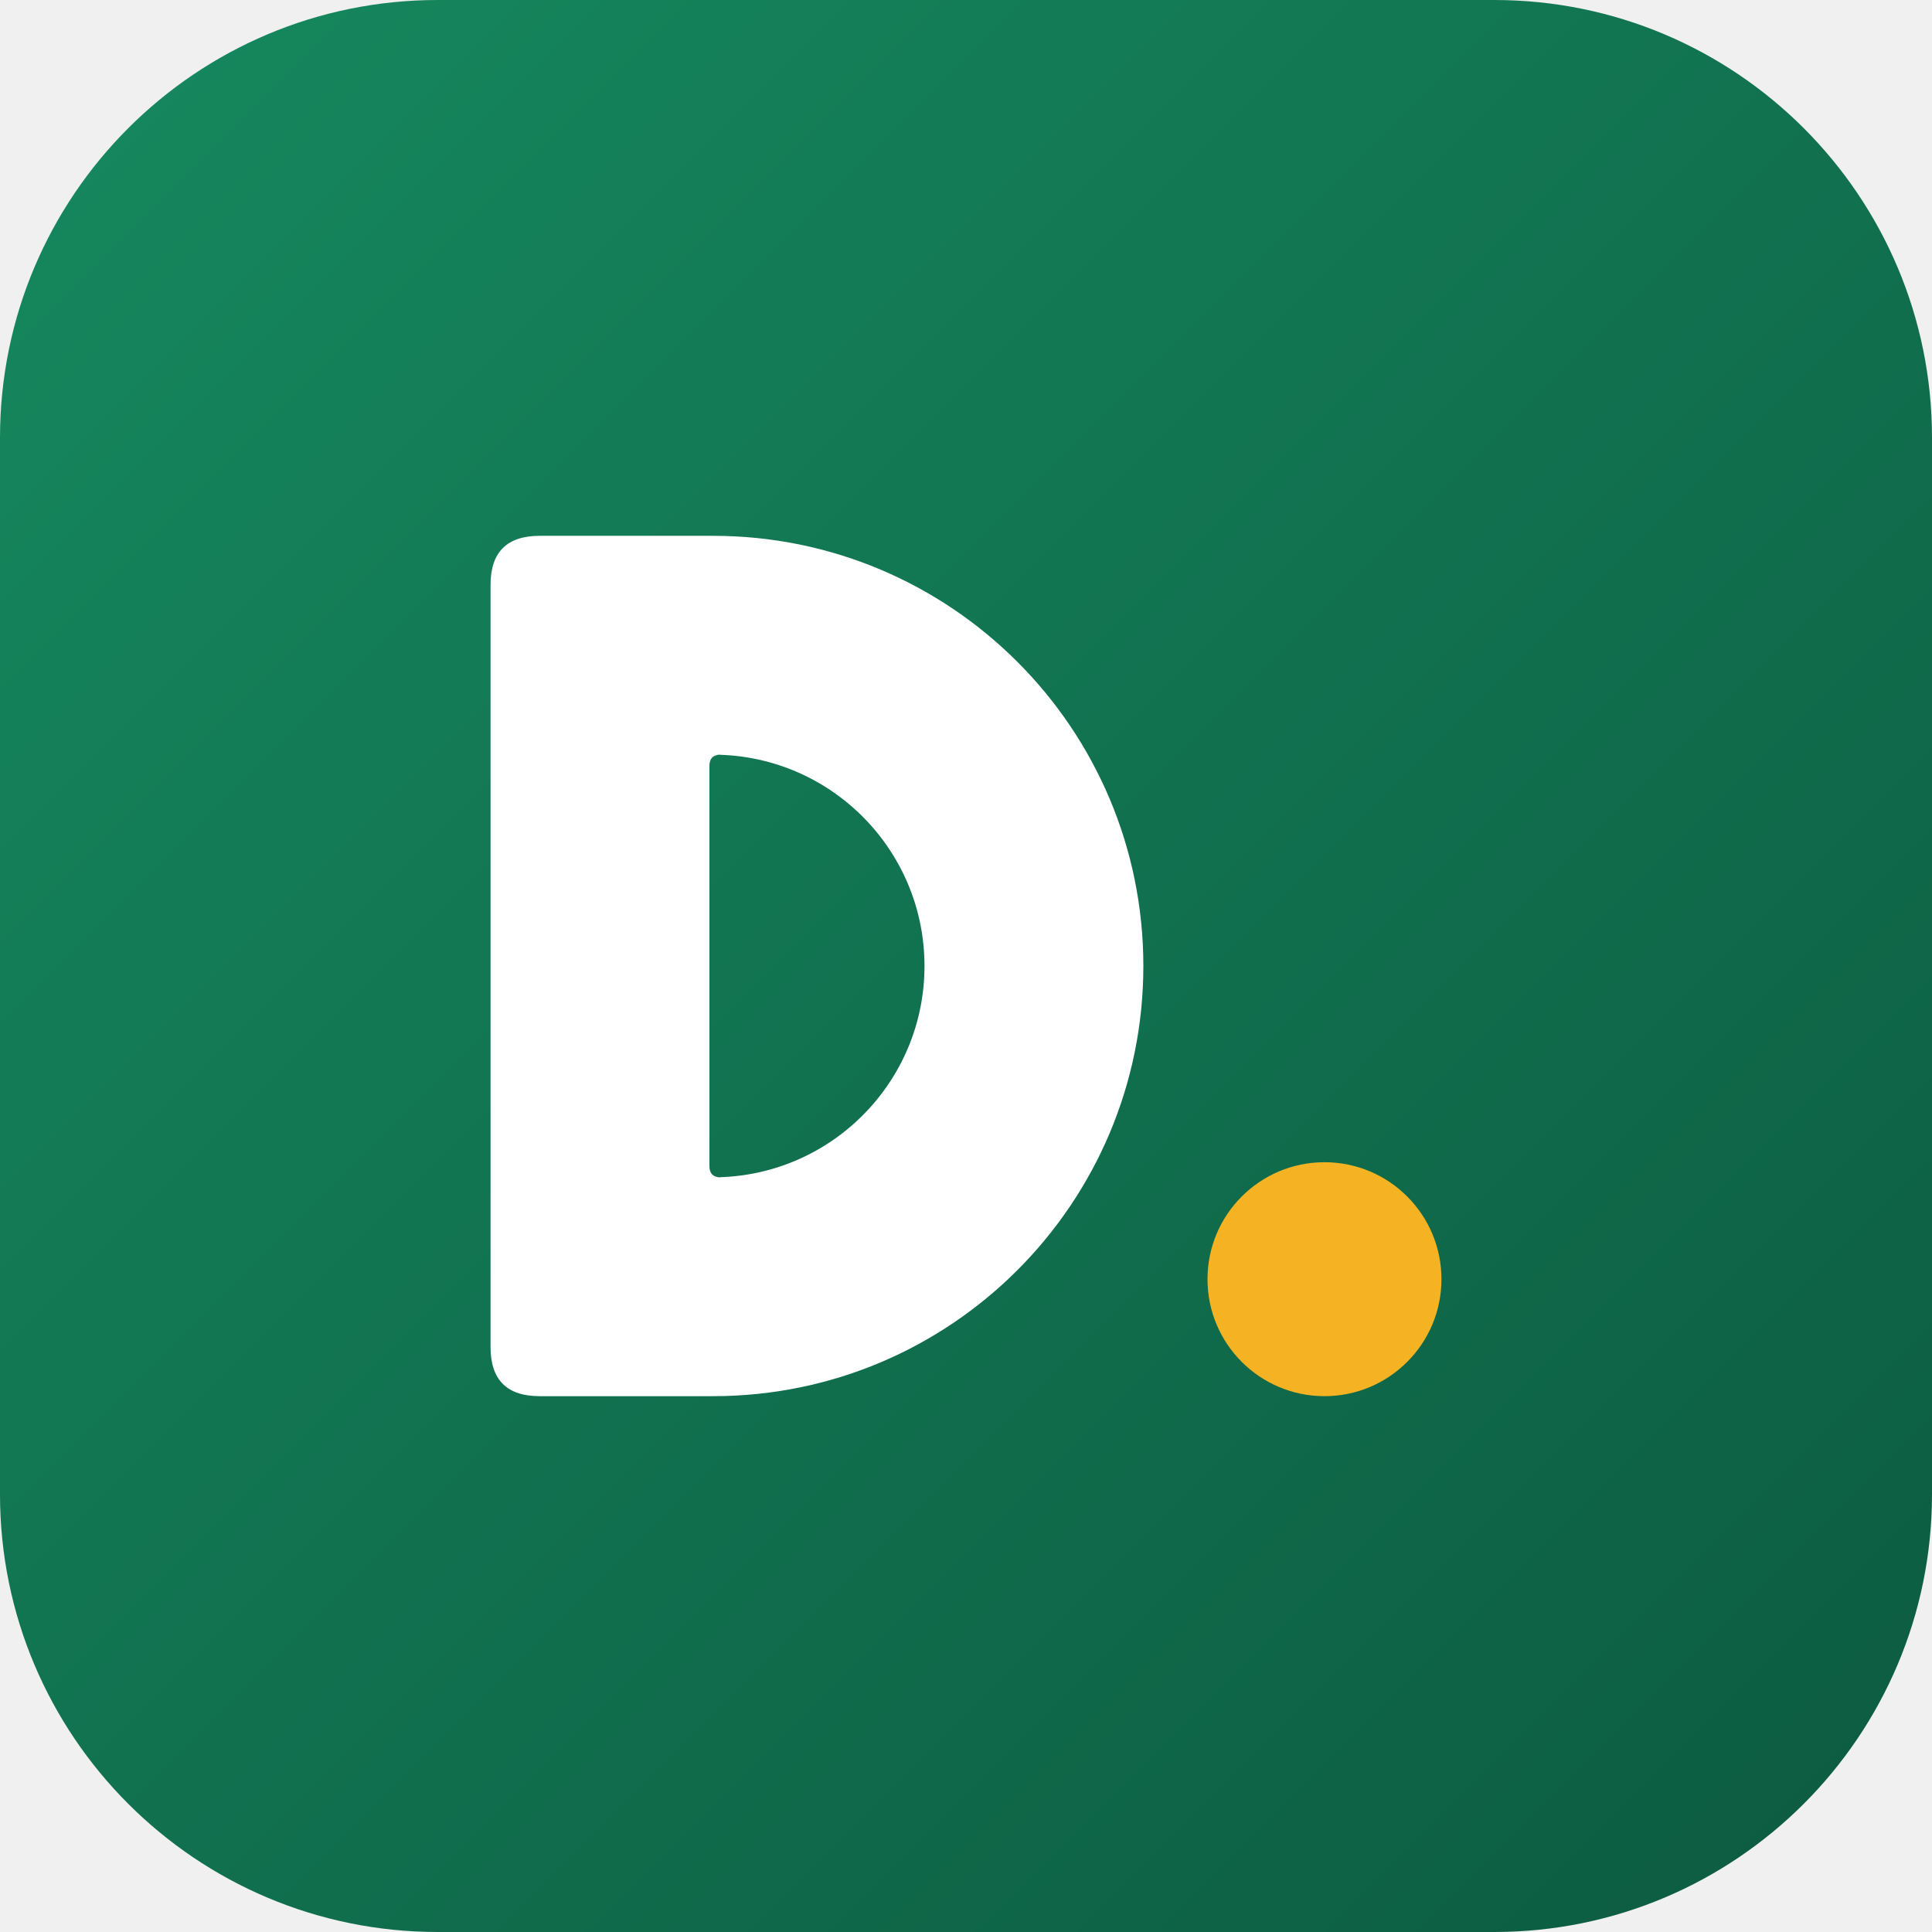
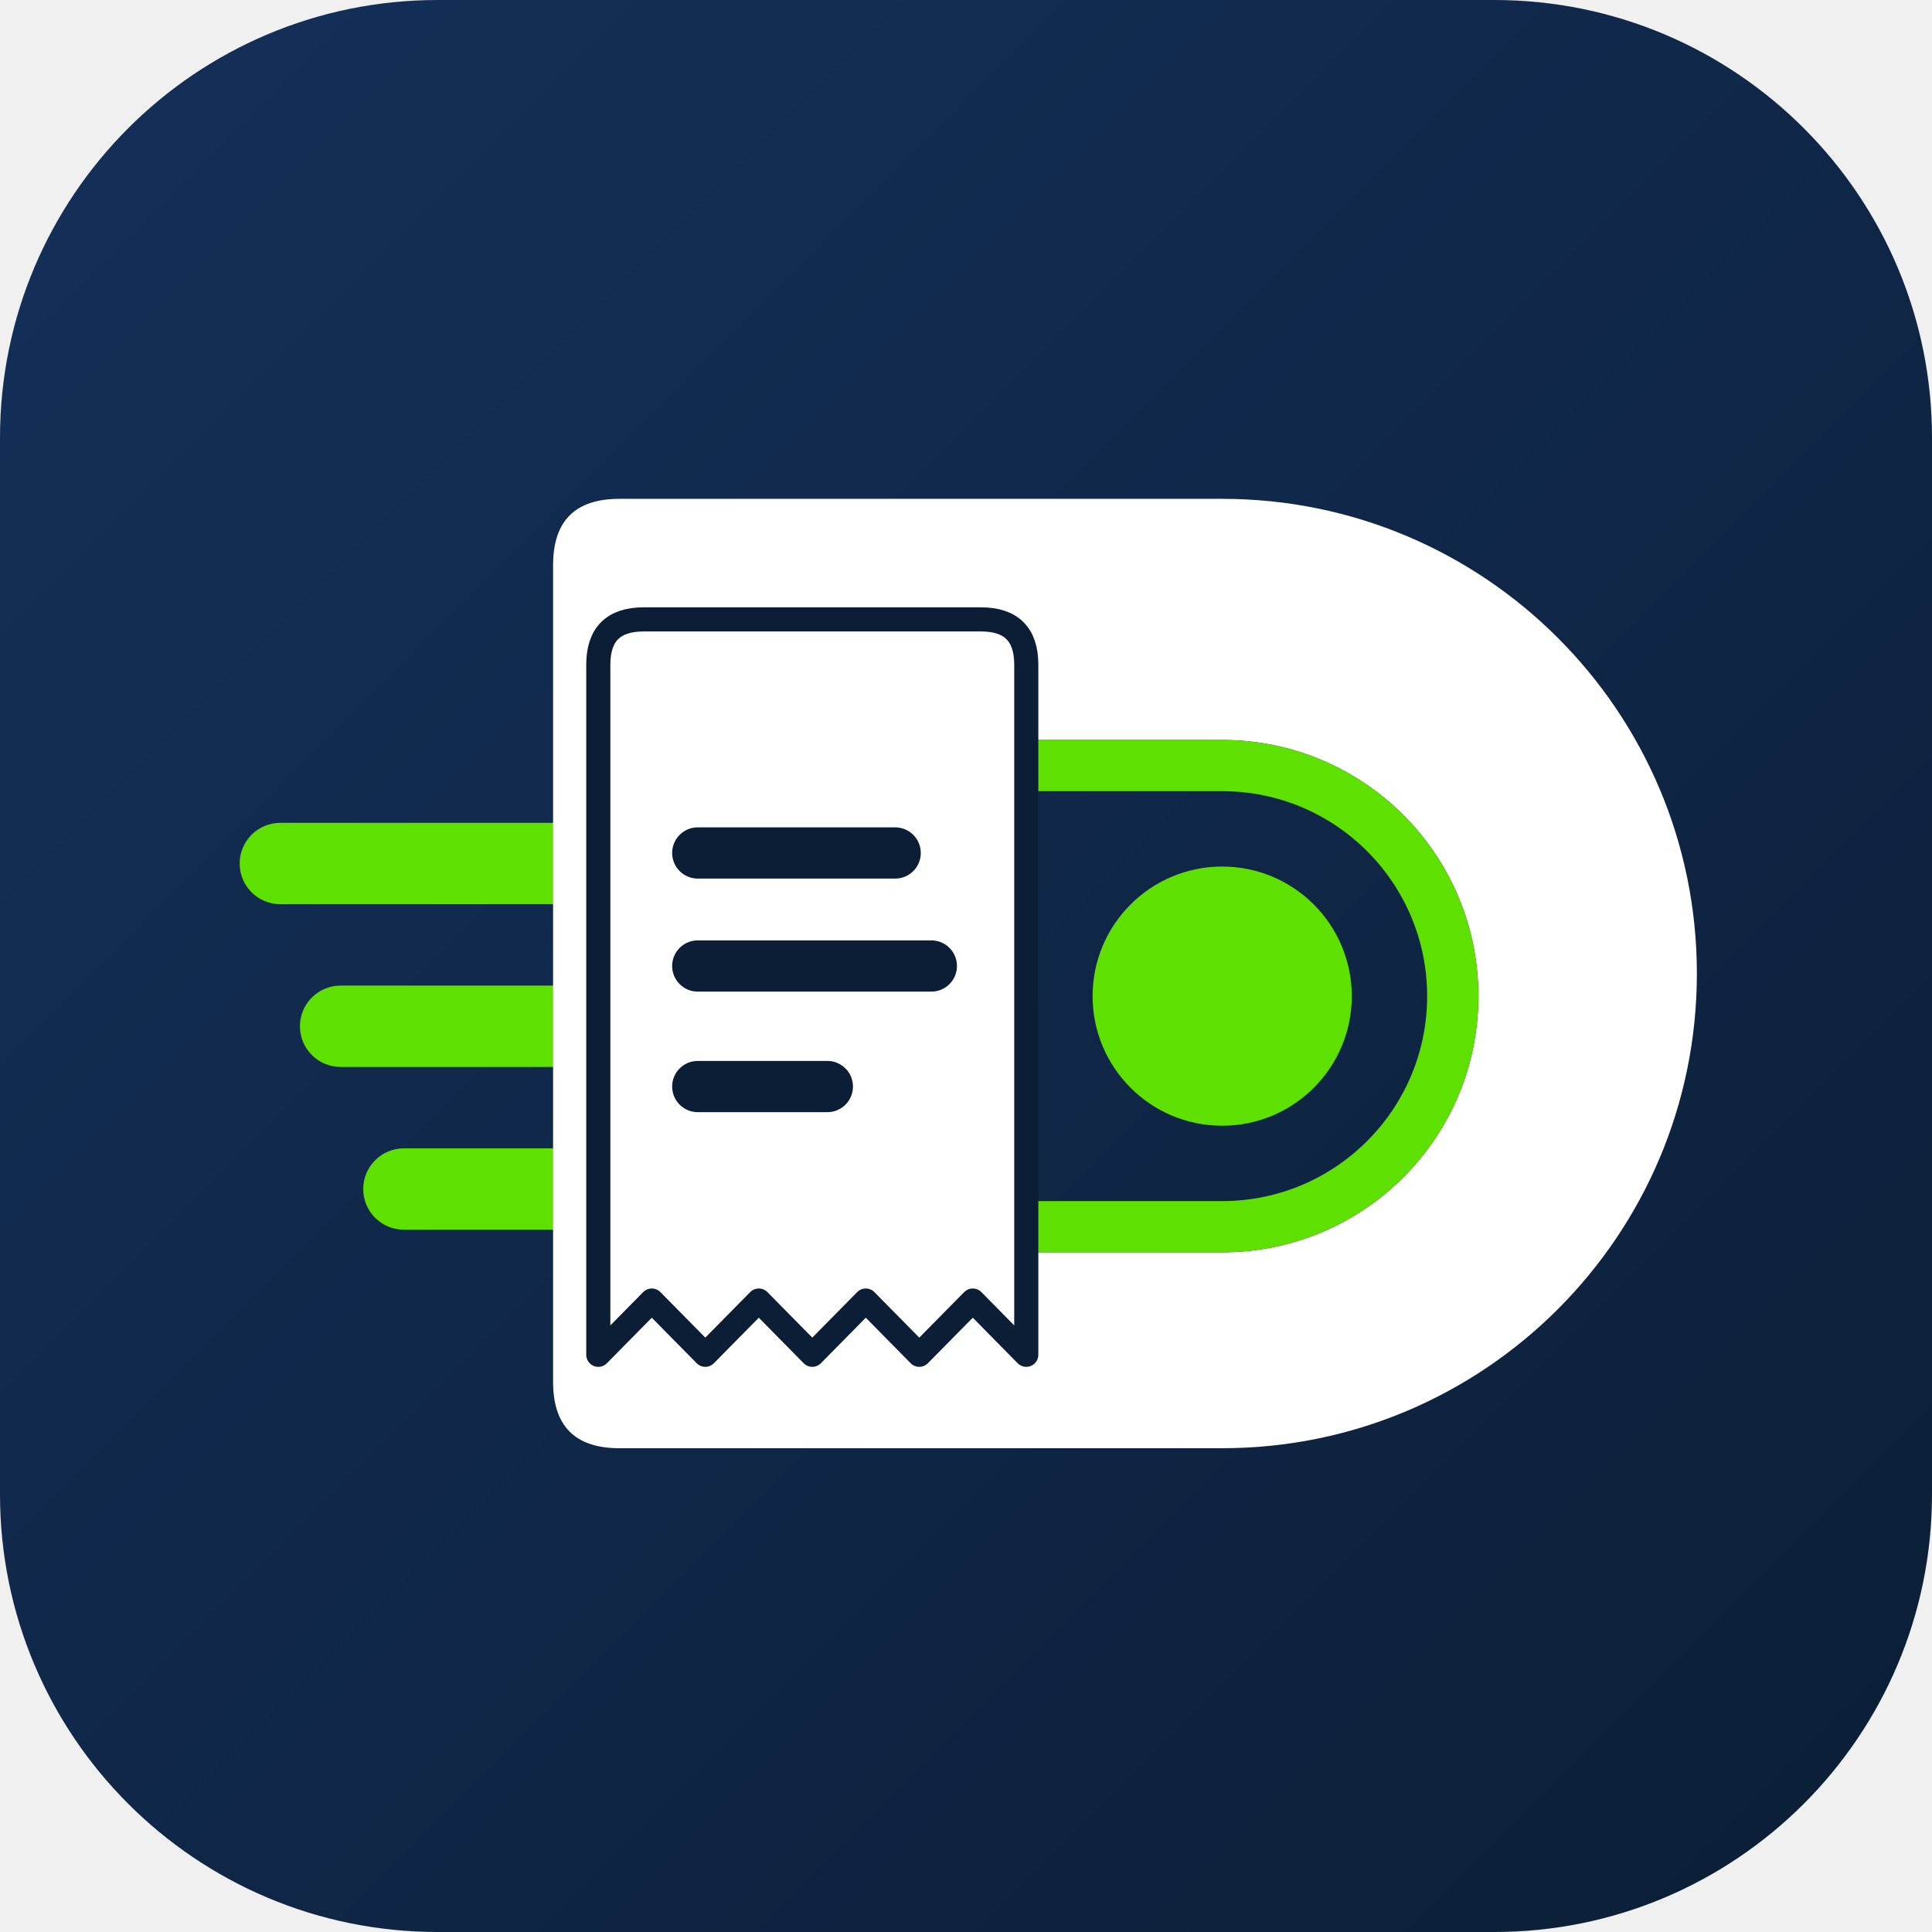
<svg xmlns="http://www.w3.org/2000/svg" viewBox="0 0 1024 1024">
  <defs>
    <linearGradient id="g" x1="0" y1="0" x2="1" y2="1">
-       <stop offset="0" stop-color="#16895F" />
-       <stop offset="1" stop-color="#0C5A40" />
+       <stop offset="0" stop-color="#14305A" />
+       <stop offset="1" stop-color="#0B1E36" />
    </linearGradient>
  </defs>
  <rect width="1024" height="1024" rx="232" fill="url(#g)" />
-   <path fill-rule="evenodd" d="M286.00,284.00 L378.00,284.00 A228.00,228.00 0 0 1 378.00,740.00 L286.00,740.00 Q260.00,740.00 260.00,714.00 L260.00,310.00 Q260.00,284.00 286.00,284.00 Z M382.00,400.00 L378.00,400.00 A112.00,112.00 0 0 1 378.00,624.00 L382.00,624.00 Q376.00,624.00 376.00,618.00 L376.00,406.00 Q376.00,400.00 382.00,400.00 Z" fill="#FFFFFF" />
-   <circle cx="702.00" cy="678.00" r="62.00" fill="#F5B323" />
+   <g transform="translate(112.64,248.42) scale(0.79872)">
+     <rect x="18" y="235" width="282" height="54" rx="27" fill="#5EE000" />
+     <rect x="58" y="343" width="242" height="54" rx="27" fill="#5EE000" />
+     <rect x="100" y="451" width="200" height="54" rx="27" fill="#5EE000" />
+     <path fill-rule="evenodd" d="M270,20 L670,20 A315.0,315.0 0 0 1 670,650 L270,650 Q226,650 226,606 L226,64 Q226,20 270,20 Z M300,180 L670,180 A170.0,170.0 0 0 1 670,520 L300,520 Q300,520 300,520 L300,180 Q300,180 300,180 Z" fill="#FFFFFF" />
+     <path fill-rule="evenodd" d="M300,180 L670,180 A170.0,170.0 0 0 1 670,520 L300,520 Q300,520 300,520 L300,180 Q300,180 300,180 Z M300,214 L670,214 A136.0,136.0 0 0 1 670,486 L300,486 Q300,486 300,486 L300,214 Q300,214 300,214 Z" fill="#5EE000" />
+     <circle cx="670" cy="350" r="86" fill="#5EE000" />
+     <path d="M256,130 Q256,100 286,100 L510,100 Q540,100 540,130 L540,588 L504.5,552 L469.0,588 L433.5,552 L398.0,588 L362.5,552 L327.0,588 L291.5,552 L256.0,588 Z" fill="#FFFFFF" stroke="#0B1E36" stroke-width="16" stroke-linejoin="round" />
+     <rect x="305" y="238" width="165" height="34" rx="17" fill="#0B1E36" />
+     <rect x="305" y="313" width="189" height="34" rx="17" fill="#0B1E36" />
+     <rect x="305" y="393" width="120" height="34" rx="17" fill="#0B1E36" />
+   </g>
</svg>
